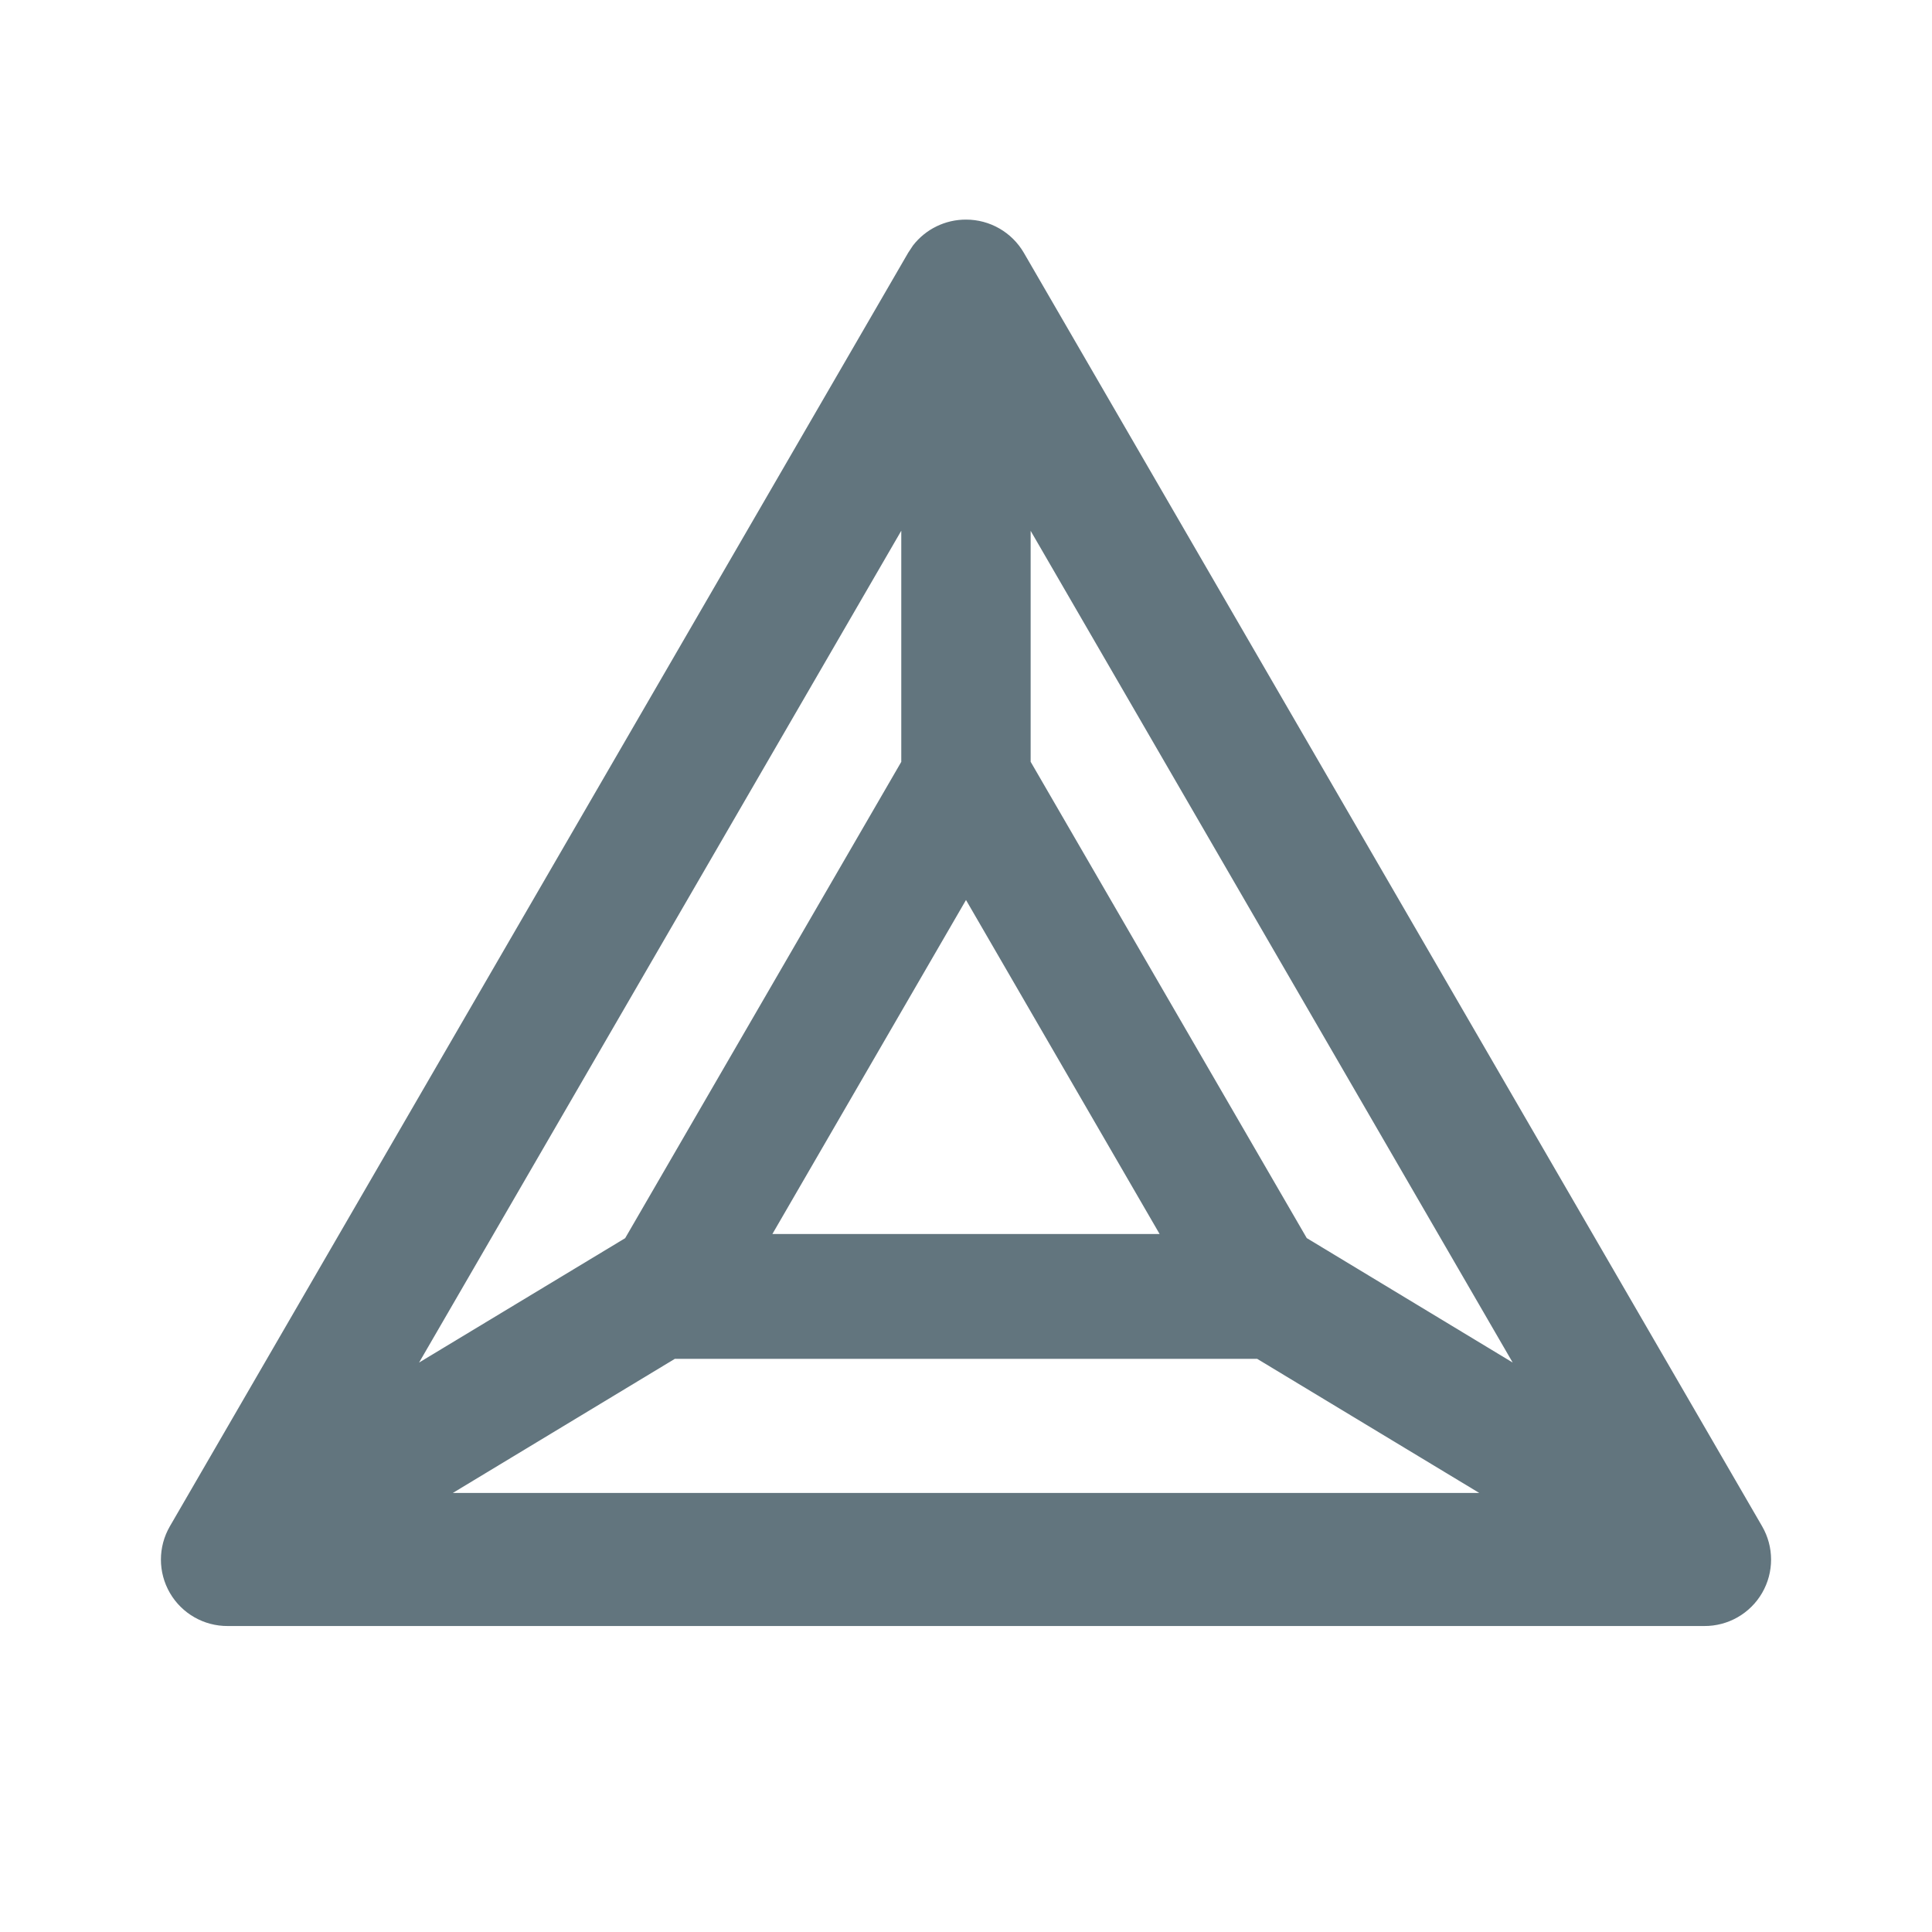
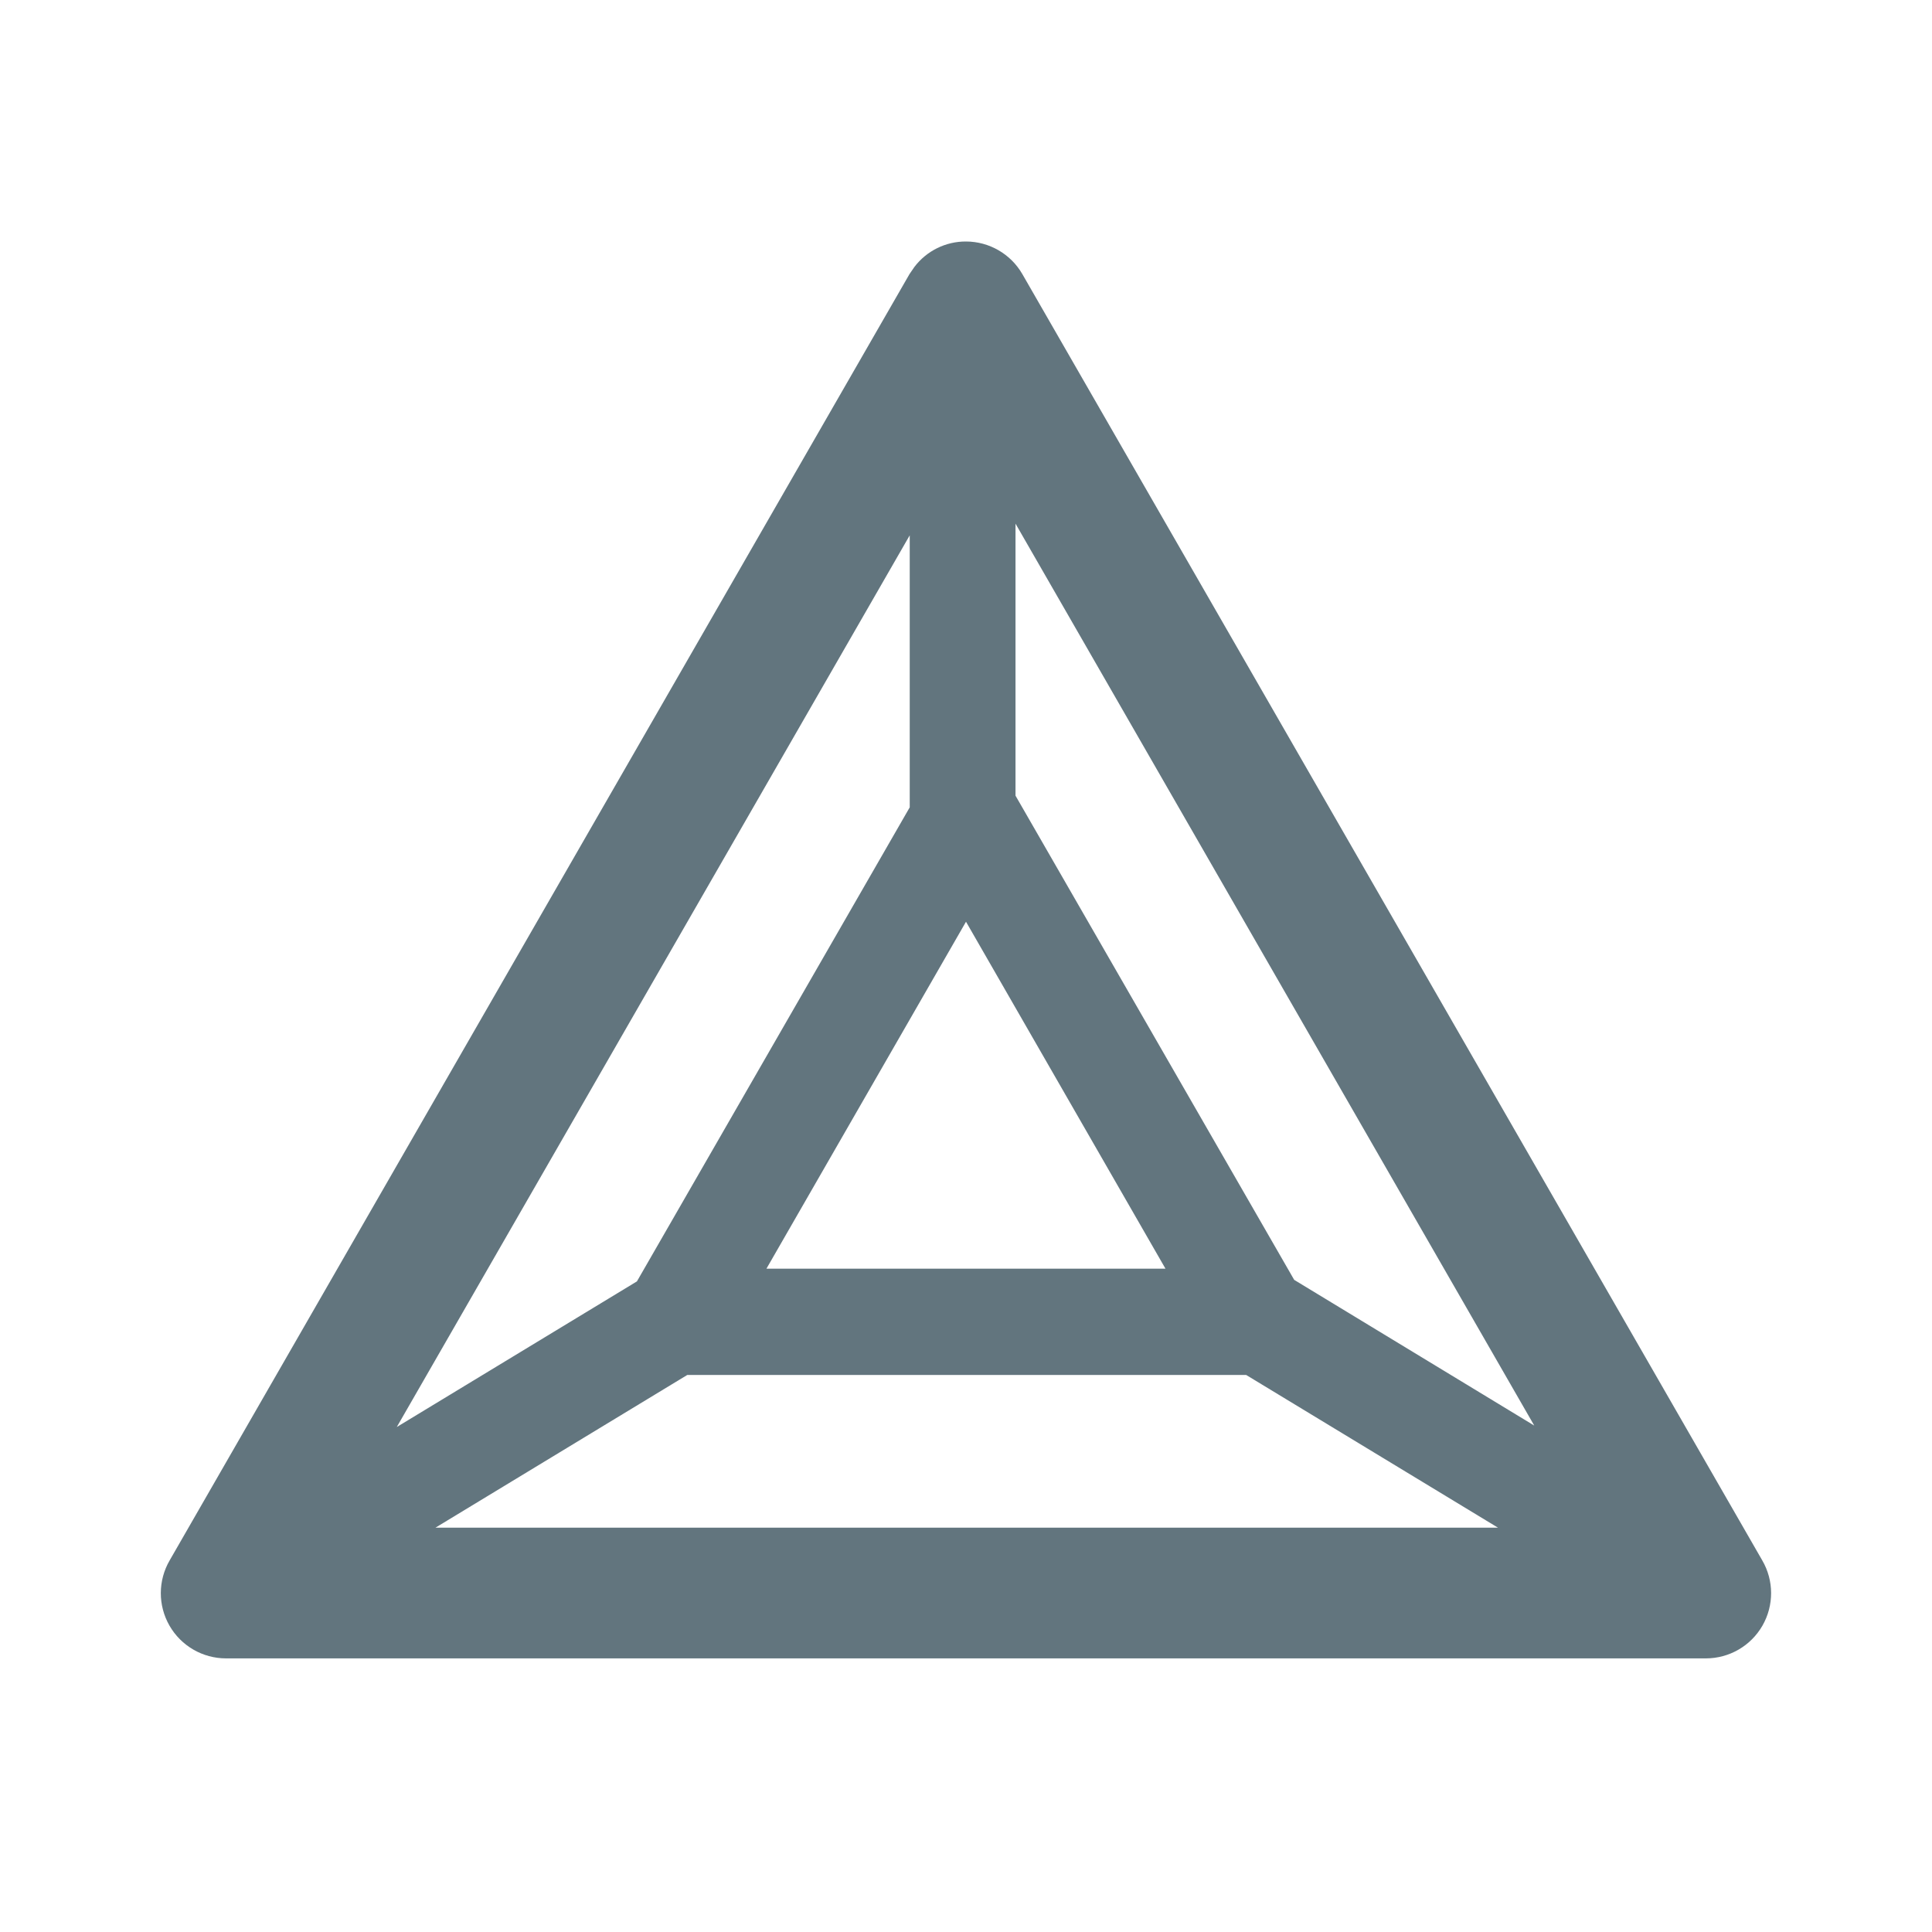
<svg xmlns="http://www.w3.org/2000/svg" fill="none" viewBox="0 0 24 24">
-   <path fill="#62757e" d="M12 2.728a.83.83 0 0 1 .719.413l9.17 15.818a.825.825 0 0 1-.719 1.24H2.83a.825.825 0 0 1-.719-1.24l9.17-15.818.06-.091a.83.83 0 0 1 .66-.322M5.625 18.546h12.751l-2.759-1.666H8.383zm-.419-1.62 2.56-1.545 3.43-5.917V6.593zm7.597-7.463 3.43 5.917 2.558 1.546-5.988-10.332zm-3.208 5.866h4.81L12 11.18z" />
+   <path fill="#62757e" d="M12 3a.81.81 0 0 1 .7.405l9.191 15.978a.81.81 0 0 1-.7 1.218H2.808a.81.81 0 0 1-.7-1.218l9.19-15.978.061-.089A.8.8 0 0 1 12 3M5.41 18.977h13.198L15.48 17.08H8.538zm-.481-1.25 2.983-1.809 3.389-5.889V6.65zm7.686-7.843 3.462 6.015 2.982 1.81-6.444-11.204zM9.521 15.76h4.957L12 11.45z" />
</svg>
